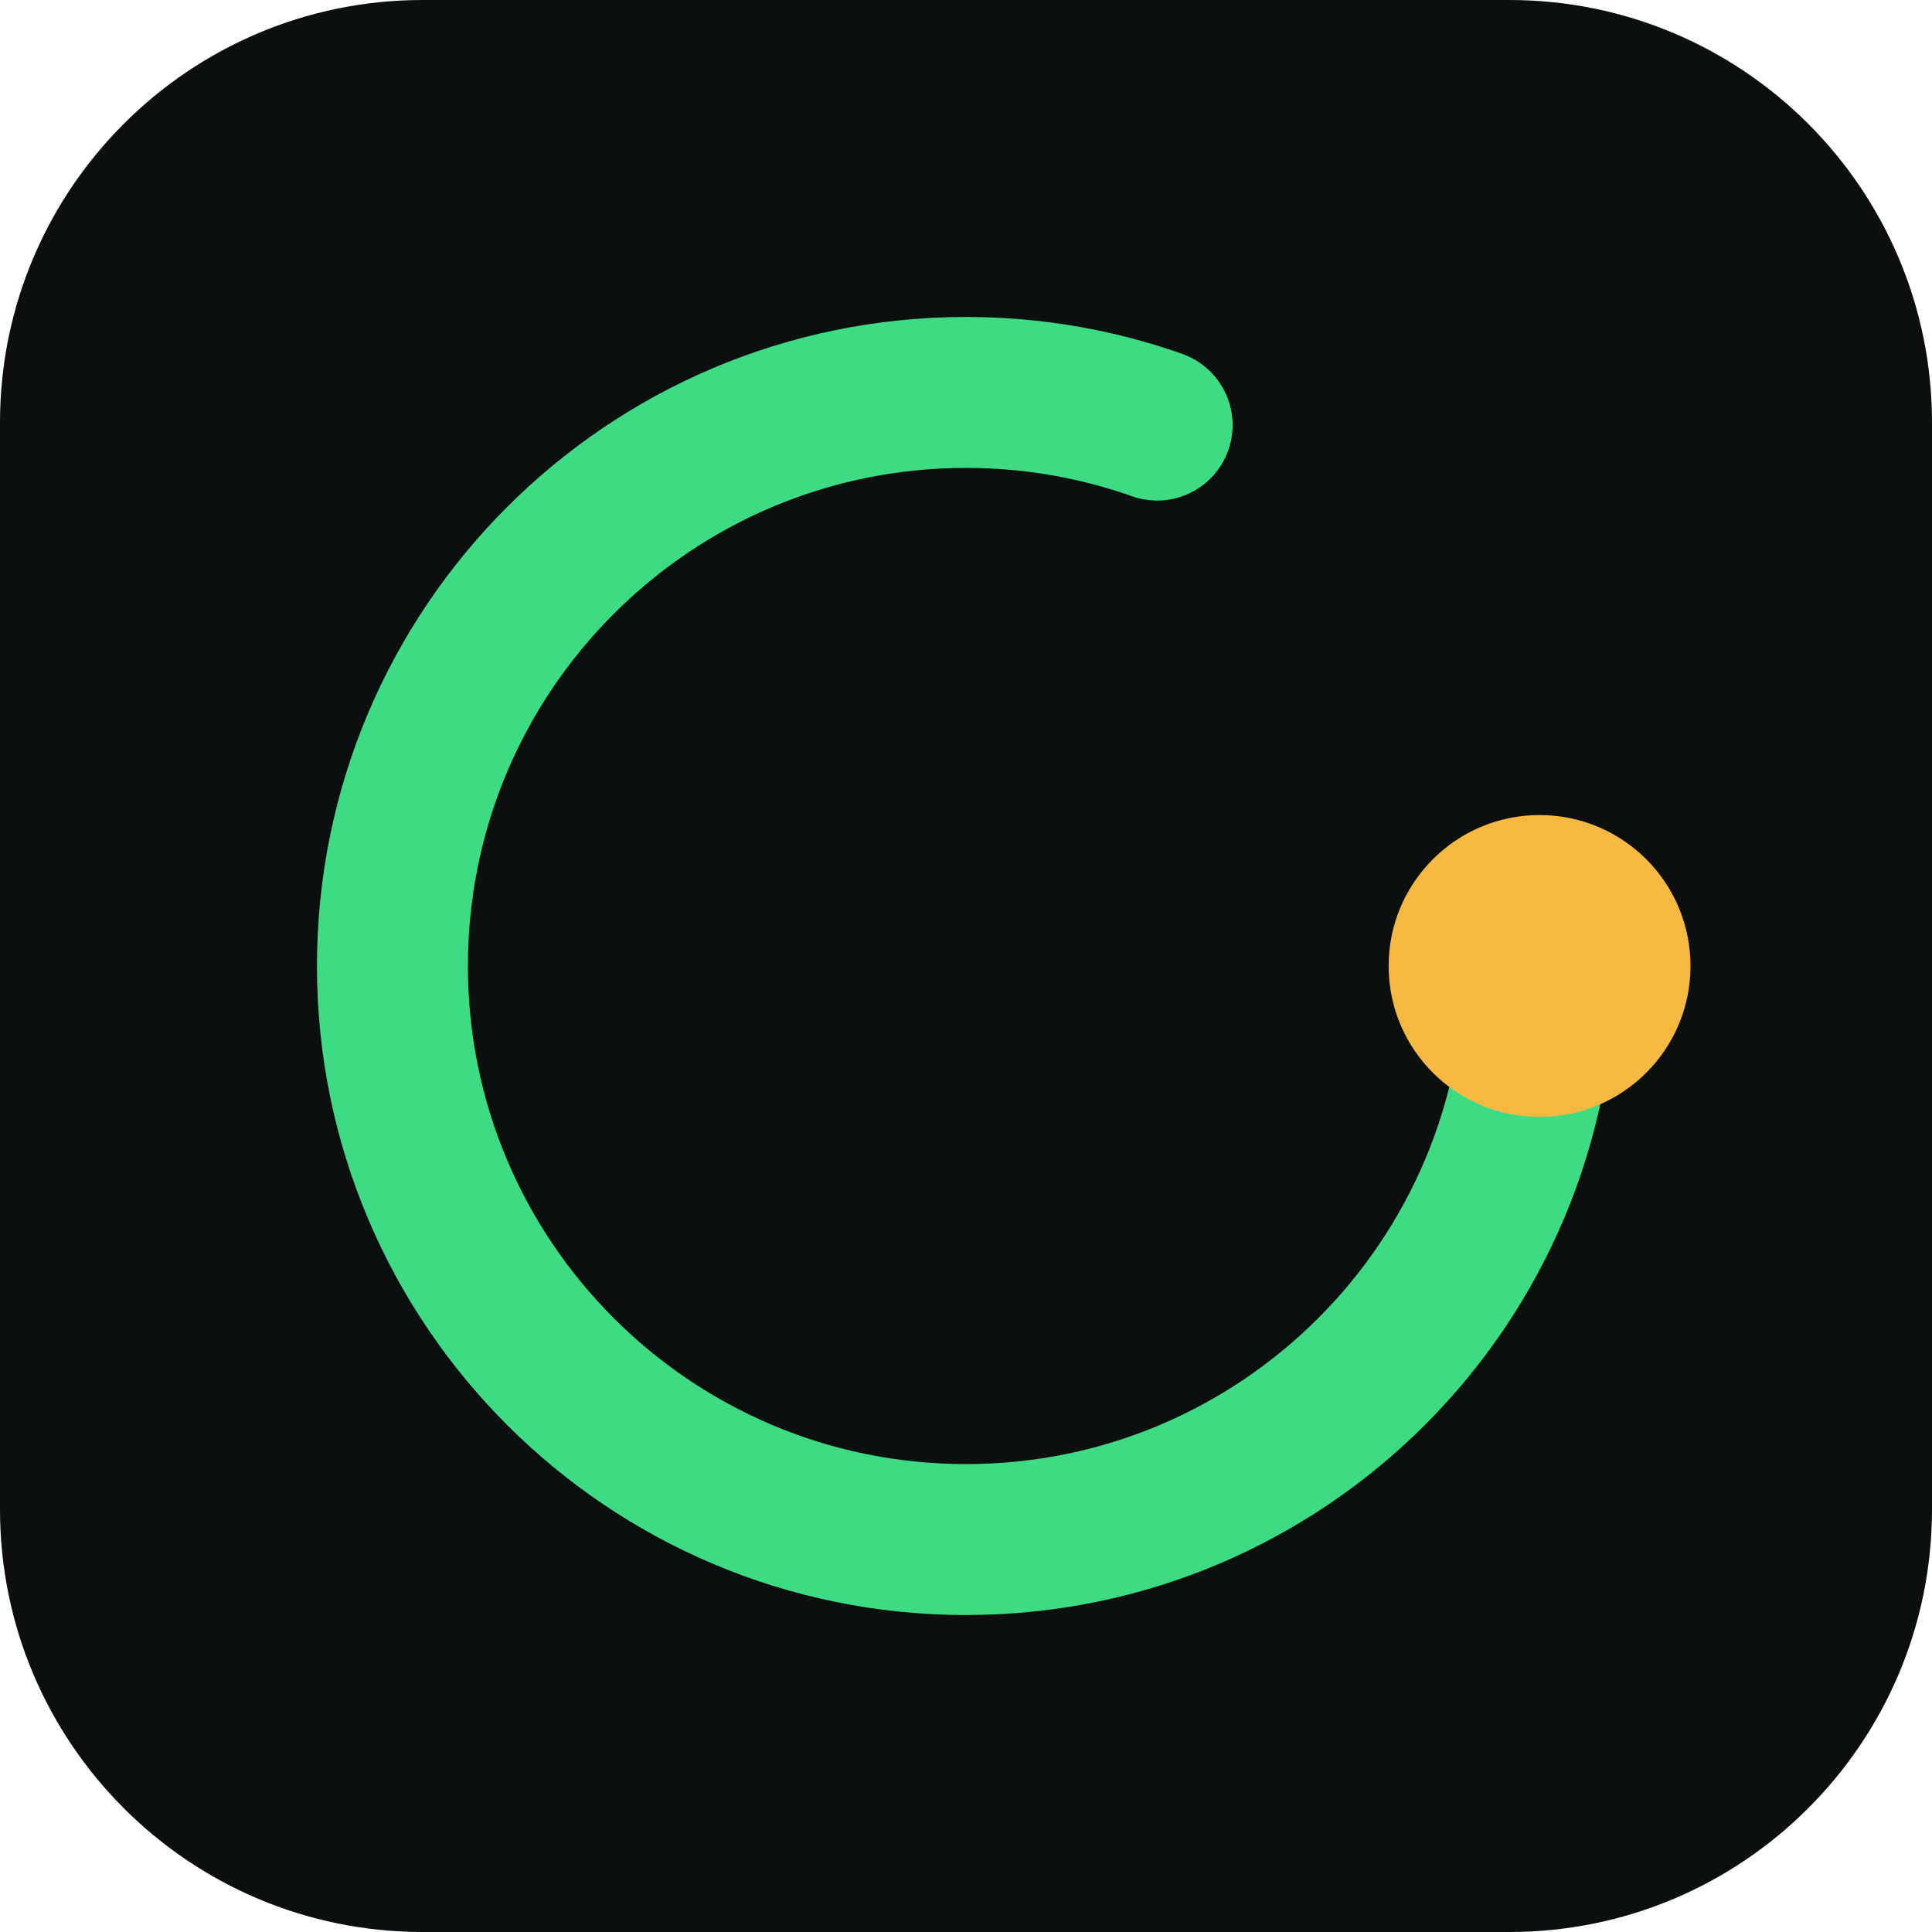
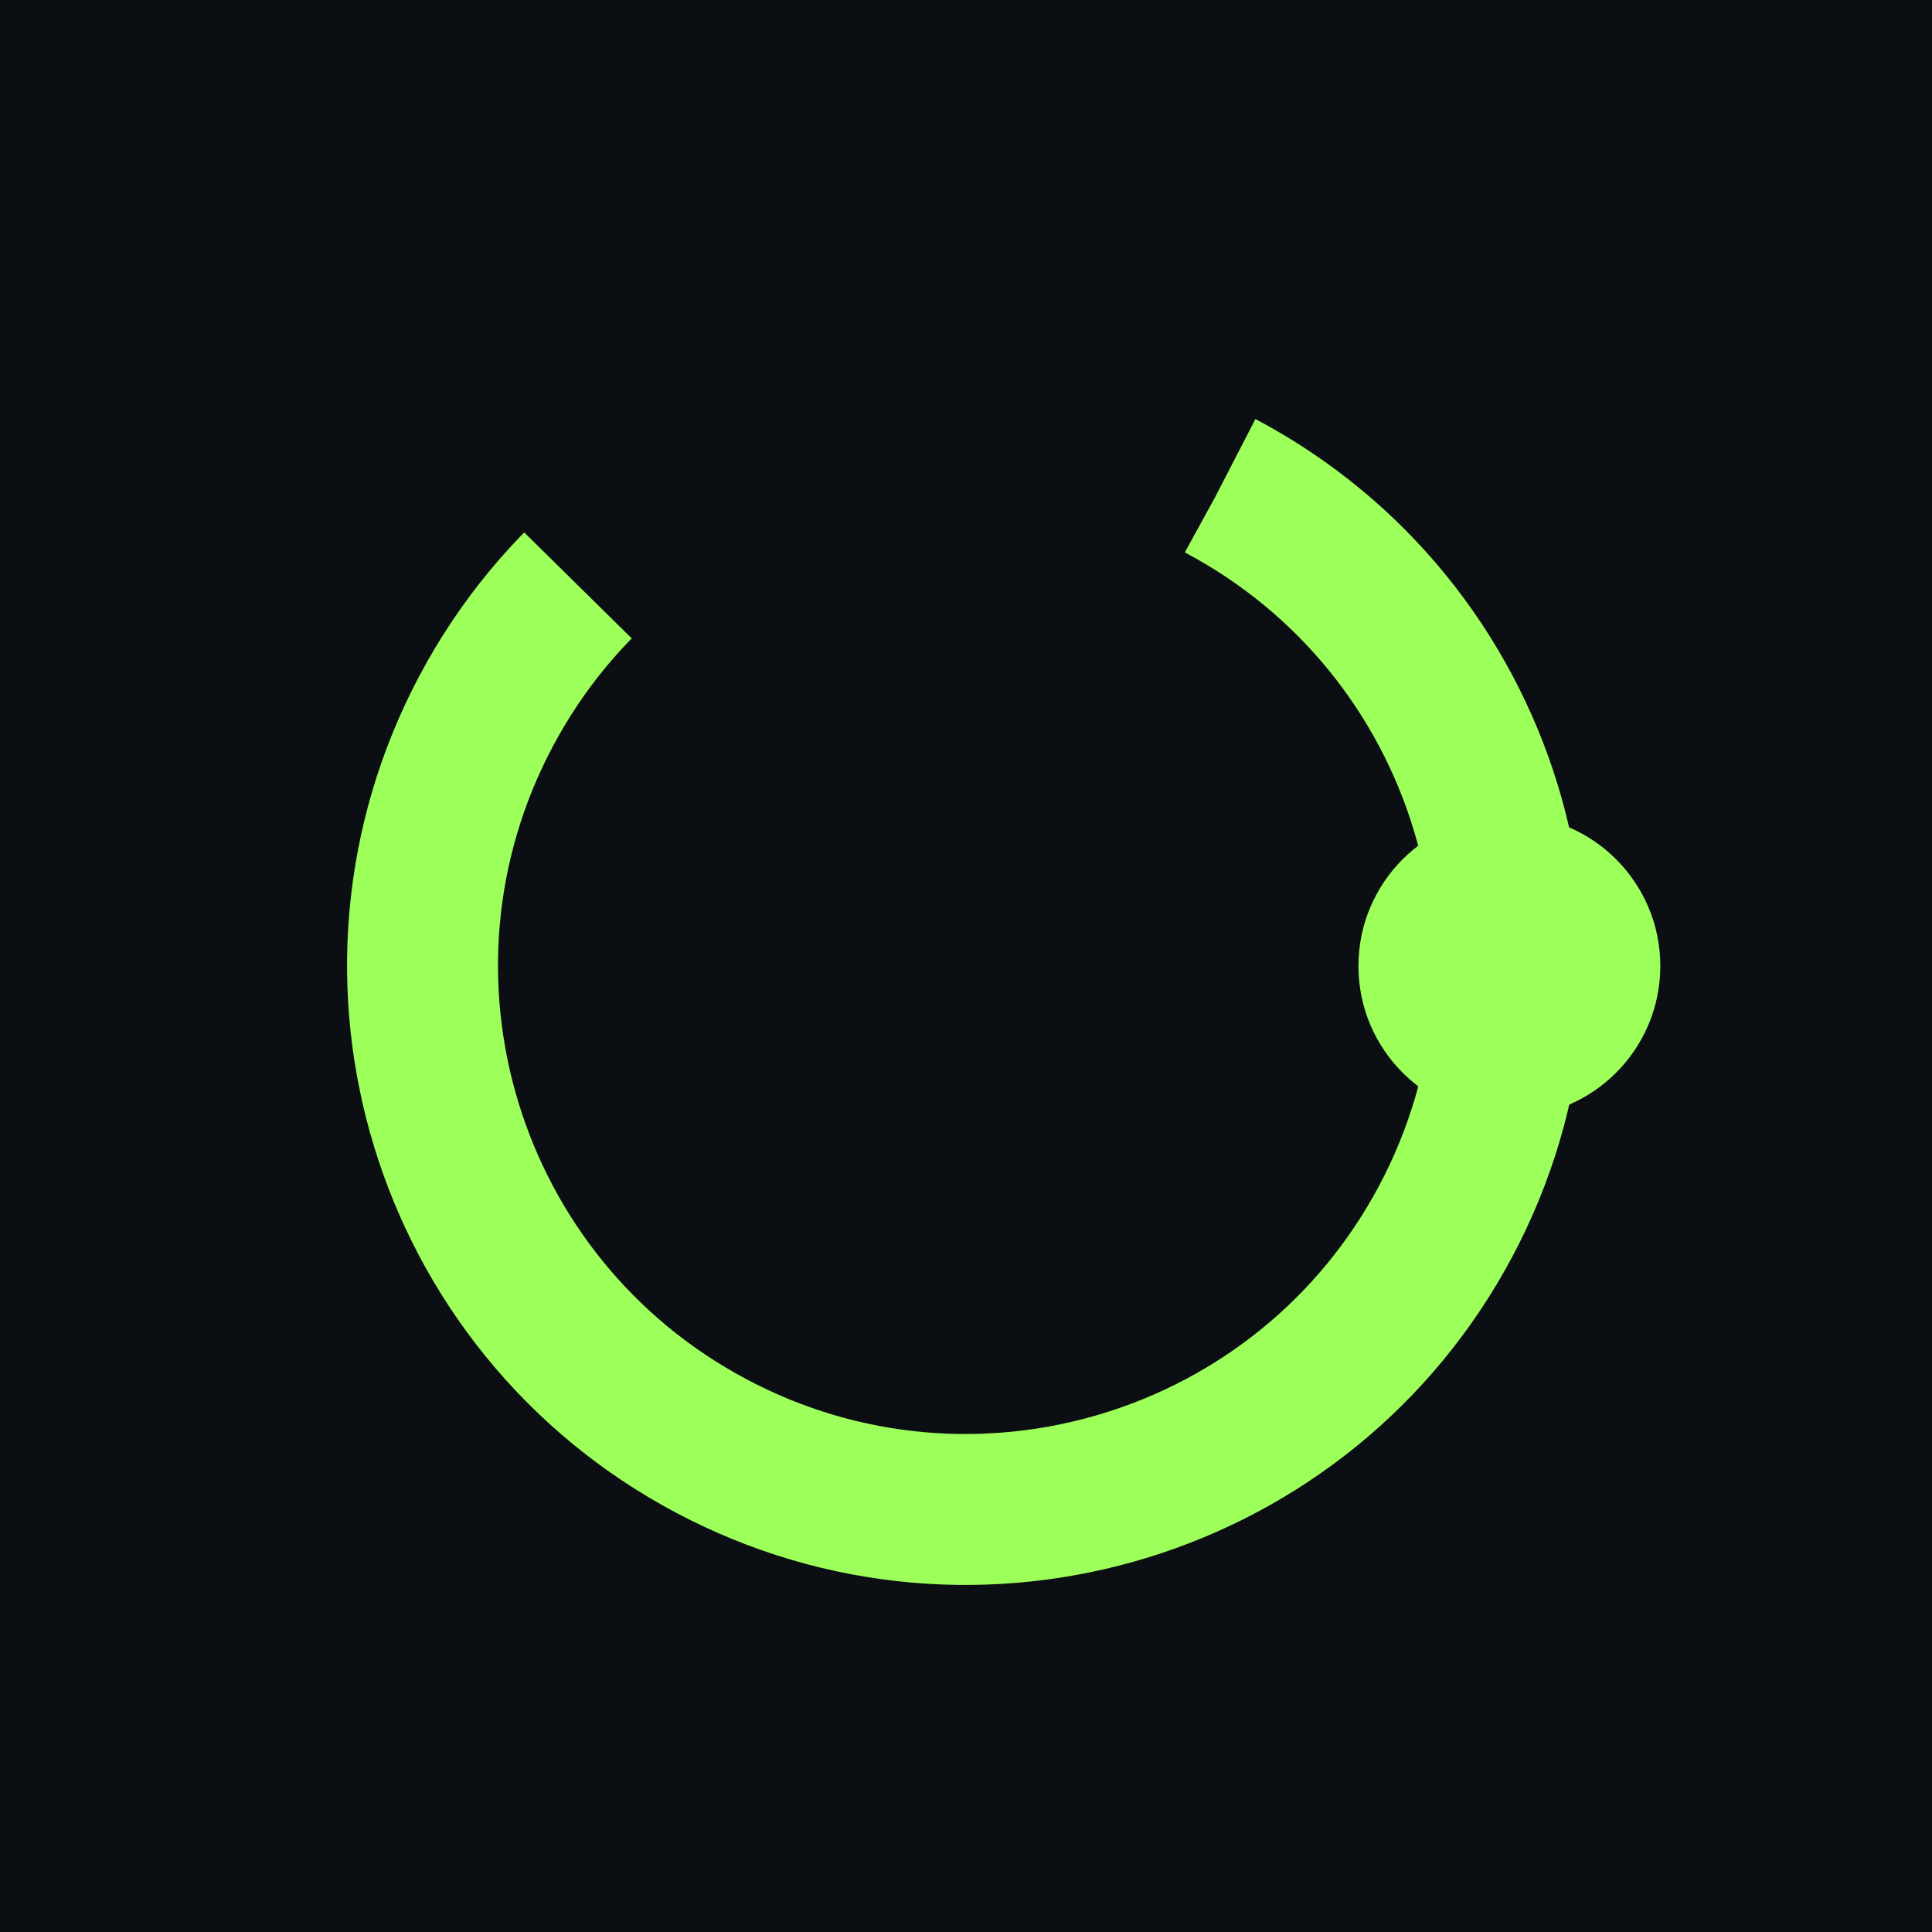
<svg xmlns="http://www.w3.org/2000/svg" viewBox="0 0 64 64">
-   <rect width="64" height="64" rx="14" fill="#0b0f0d" />
-   <circle cx="32" cy="32" r="19" fill="none" stroke="#3ddc84" stroke-width="5" stroke-dasharray="96 24" stroke-linecap="round" />
-   <circle cx="51" cy="32" r="5" fill="#f5b942" />
+   <rect width="64" height="64" fill="#0b0e12" />
+   <circle cx="32" cy="32" r="18" fill="none" stroke="#9cff5a" stroke-width="5" stroke-dasharray="90 23.1" transform="rotate(-62 32 32)" />
+   <circle cx="50" cy="32" r="5" fill="#9cff5a" />
</svg>
